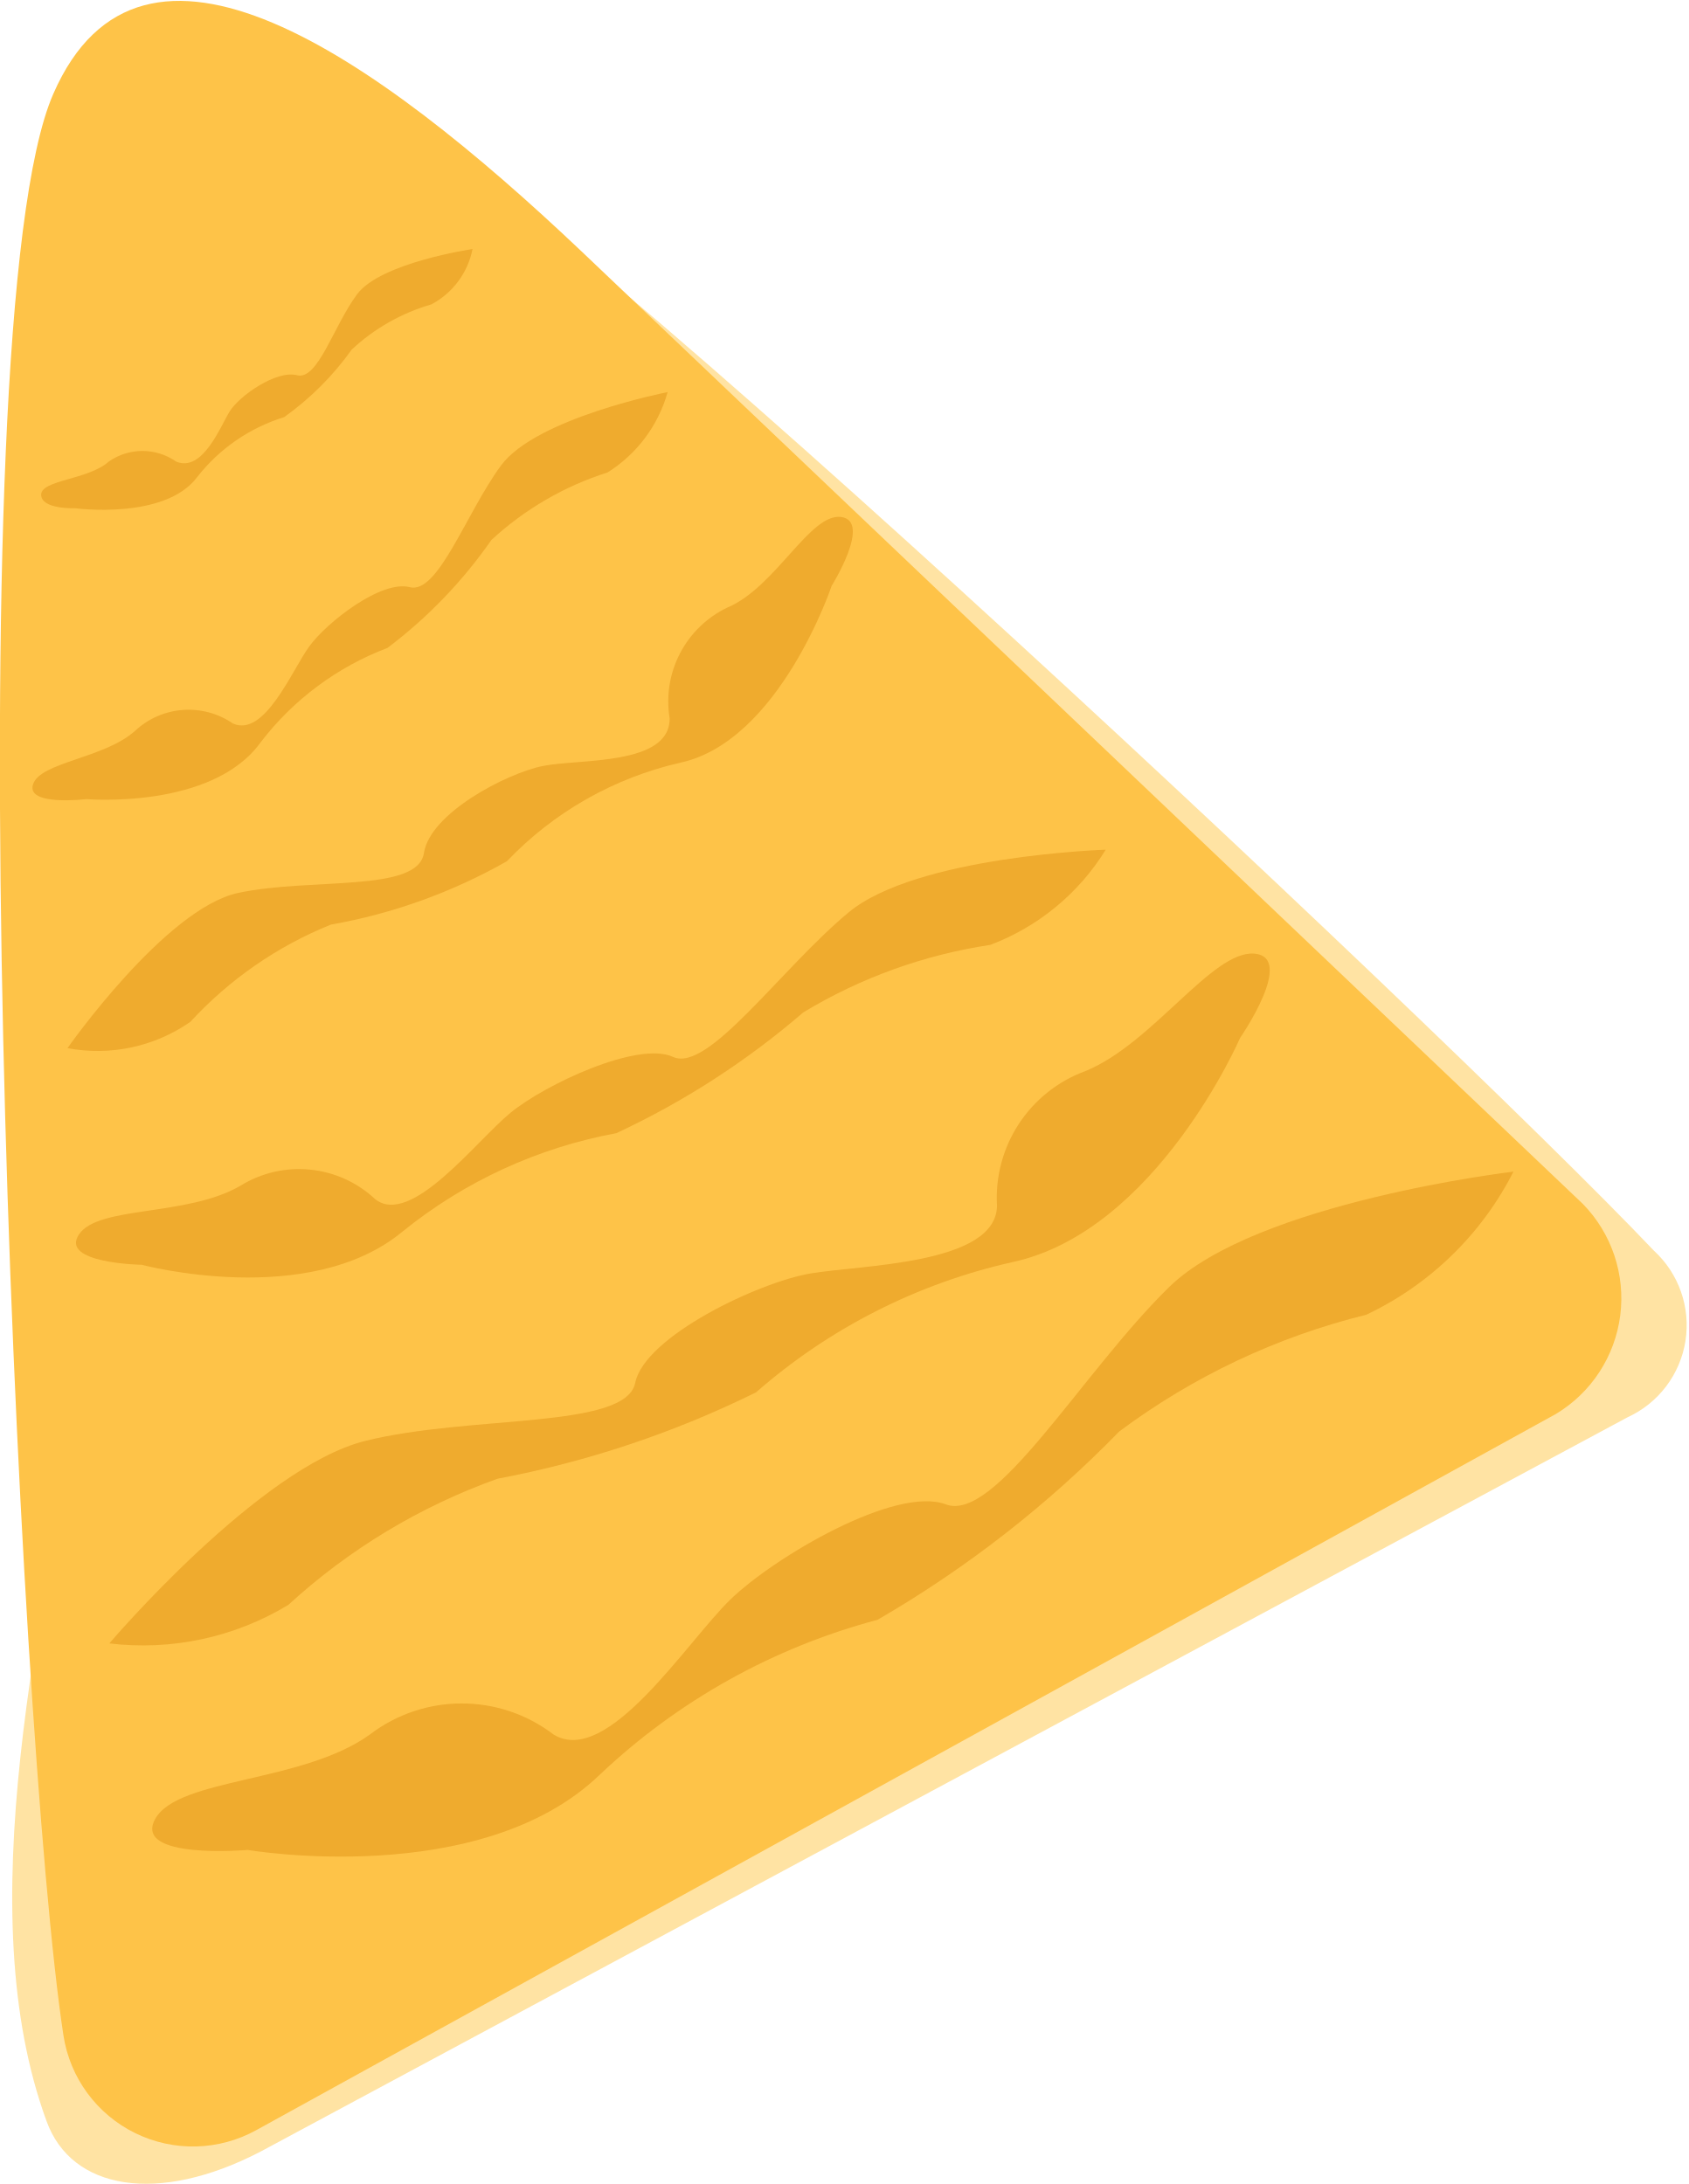
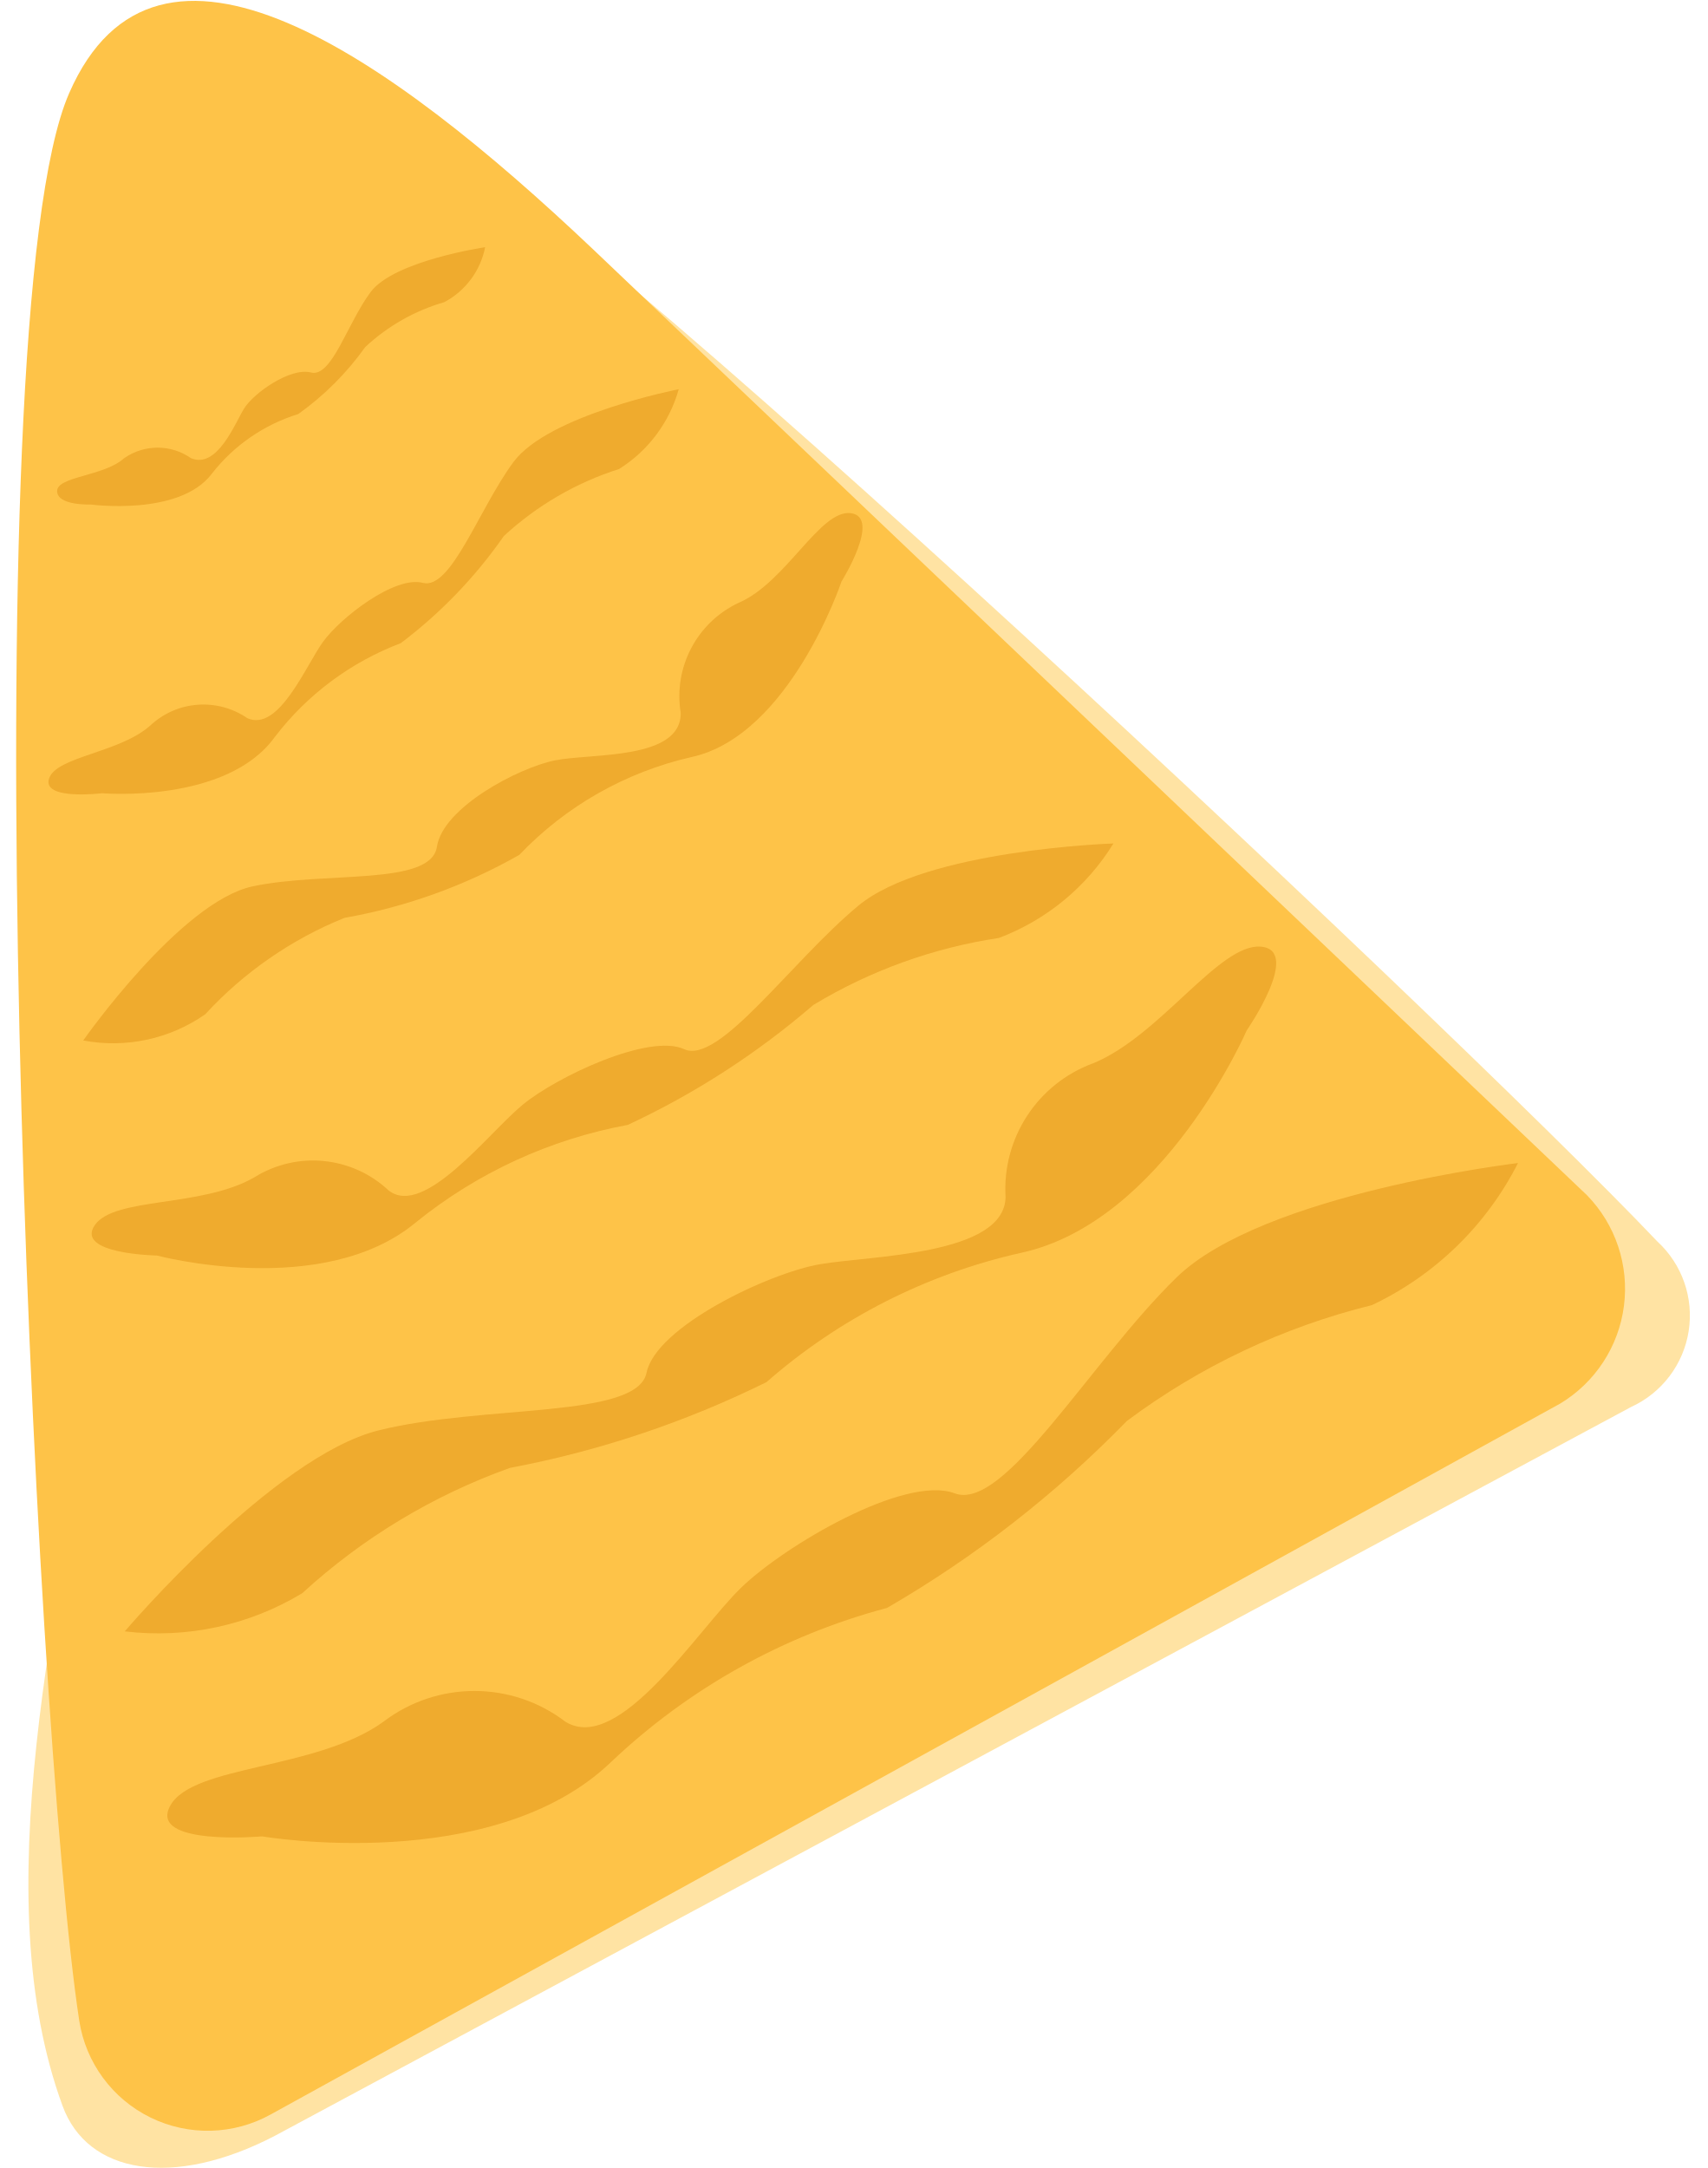
- <svg xmlns="http://www.w3.org/2000/svg" viewBox="0 0 25.01 32.36">
+ <svg xmlns="http://www.w3.org/2000/svg" width="26px" height="33px" viewBox="0 0 25.01 32.36">
  <defs>
    <style>.cls-1{fill:#ffd36e;opacity:0.63;}.cls-2{fill:#fec348;}.cls-3{fill:#e9a023;opacity:0.71;}</style>
  </defs>
  <g id="Layer_2" data-name="Layer 2">
    <g id="chip">
      <path class="cls-1" d="M24.11,21,3.86,31.88c-1.52.79-2.8.57-3.17-.45-2.28-6.23,4.08-17.12,0-22.9C.43,8.21,3,7.93,3.33,7.76c.6-.3,2.19-4.35,2.69-5.68C6.36,1.17,21.4,15.26,24.5,18.53A1.5,1.5,0,0,1,24.11,21Z" />
      <path class="cls-2" d="M.94,30.16C.26,25.71-.71,4.81.79,1.39c1.31-3,4.75-.58,7.82,2.33L23.45,17.84a2,2,0,0,1-.4,3.11L3.8,31.56A1.94,1.94,0,0,1,.94,30.16Z" />
      <path class="cls-3" d="M3.67,27.41S7.11,28,8.88,26.3A9.55,9.55,0,0,1,13,24a16.63,16.63,0,0,0,3.58-2.79,10.2,10.2,0,0,1,3.66-1.73,4.7,4.7,0,0,0,2.18-2.12s-3.81.45-5.1,1.71-2.57,3.5-3.31,3.22-2.54.78-3.19,1.41-1.82,2.49-2.62,2a2.24,2.24,0,0,0-2.72,0c-1,.72-2.84.64-3.18,1.25S3.67,27.41,3.67,27.41Z" />
      <path class="cls-3" d="M18.37,15.38S17.13,18.24,15,18.7a8.63,8.63,0,0,0-3.8,1.93,14.88,14.88,0,0,1-3.83,1.28,9.14,9.14,0,0,0-3.1,1.87,4.16,4.16,0,0,1-2.65.57s2.22-2.61,3.79-3,3.86-.17,4-.86S11.24,19,12,18.87s2.75-.13,2.77-1a2,2,0,0,1,1.31-2c1-.41,1.88-1.79,2.5-1.74S18.37,15.38,18.37,15.38Z" />
      <path class="cls-3" d="M12.32,8.68s-.77,2.3-2.24,2.62a5.12,5.12,0,0,0-2.57,1.46,8.15,8.15,0,0,1-2.61.94,5.76,5.76,0,0,0-2.08,1.44A2.4,2.4,0,0,1,1,15.53s1.45-2.07,2.53-2.3,2.66,0,2.75-.59,1.22-1.18,1.76-1.29,1.89,0,1.88-.71A1.54,1.54,0,0,1,10.78,9C11.49,8.7,12,7.6,12.46,7.66S12.32,8.68,12.32,8.68Z" />
      <path class="cls-3" d="M1.28,11.84S3.14,12,3.86,11a4.27,4.27,0,0,1,1.88-1.4A7.05,7.05,0,0,0,7.28,8,4.58,4.58,0,0,1,9,7a2.06,2.06,0,0,0,.89-1.19S7.94,6.19,7.42,6.9,6.49,8.81,6.07,8.7s-1.23.52-1.49.88-.66,1.35-1.13,1.14A1.16,1.16,0,0,0,2,10.83c-.46.41-1.4.46-1.51.79S1.28,11.84,1.28,11.84Z" />
      <path class="cls-3" d="M1.11,7.53s1.33.18,1.81-.46a2.61,2.61,0,0,1,1.29-.89,4.28,4.28,0,0,0,1-1,2.91,2.91,0,0,1,1.18-.67A1.19,1.19,0,0,0,7,3.69s-1.36.2-1.71.67-.58,1.28-.89,1.2-.86.31-1,.54S3,7,2.61,6.84a.87.87,0,0,0-1,0c-.3.27-1,.27-1,.49S1.11,7.53,1.11,7.53Z" />
      <path class="cls-3" d="M2.1,18.74s2.47.66,3.86-.49a7.07,7.07,0,0,1,3.17-1.46A12,12,0,0,0,11.9,15a7.51,7.51,0,0,1,2.77-1,3.43,3.43,0,0,0,1.71-1.41s-2.8.09-3.81.93-2.08,2.38-2.6,2.14-1.9.41-2.41.83-1.47,1.69-2,1.28a1.65,1.65,0,0,0-2-.2c-.79.46-2.1.29-2.39.72S2.1,18.74,2.1,18.74Z" />
    </g>
  </g>
</svg>
